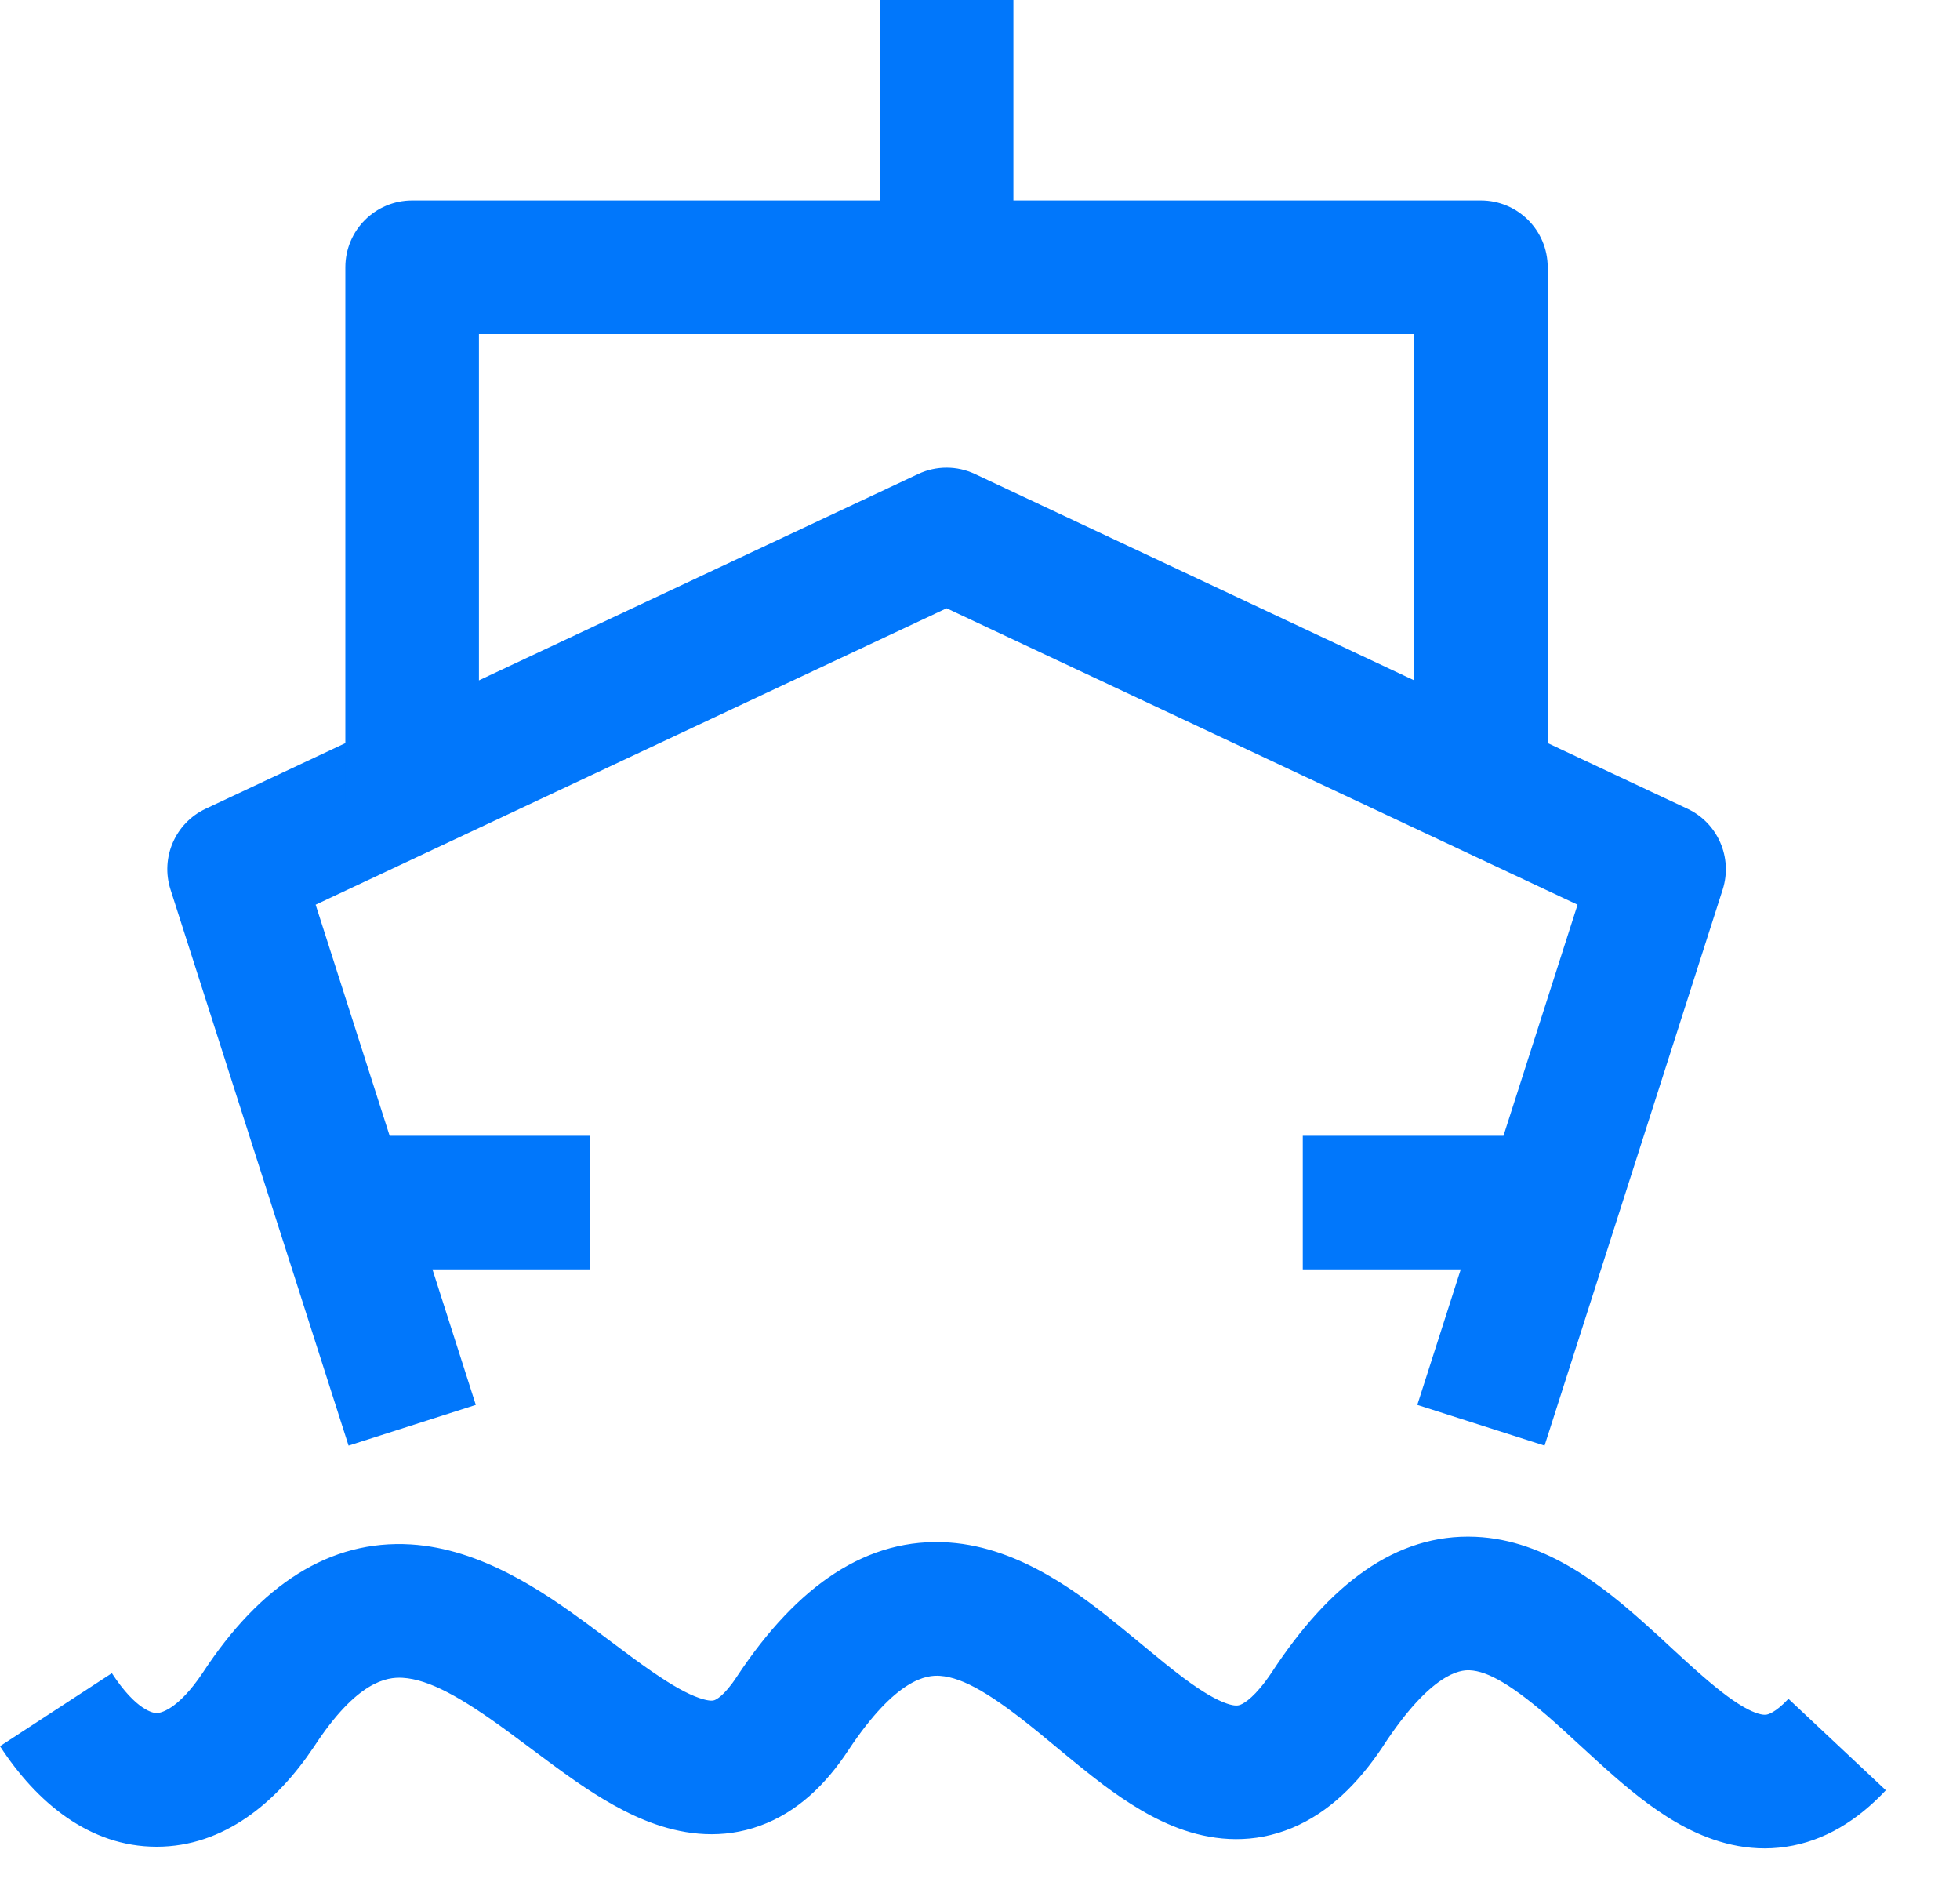
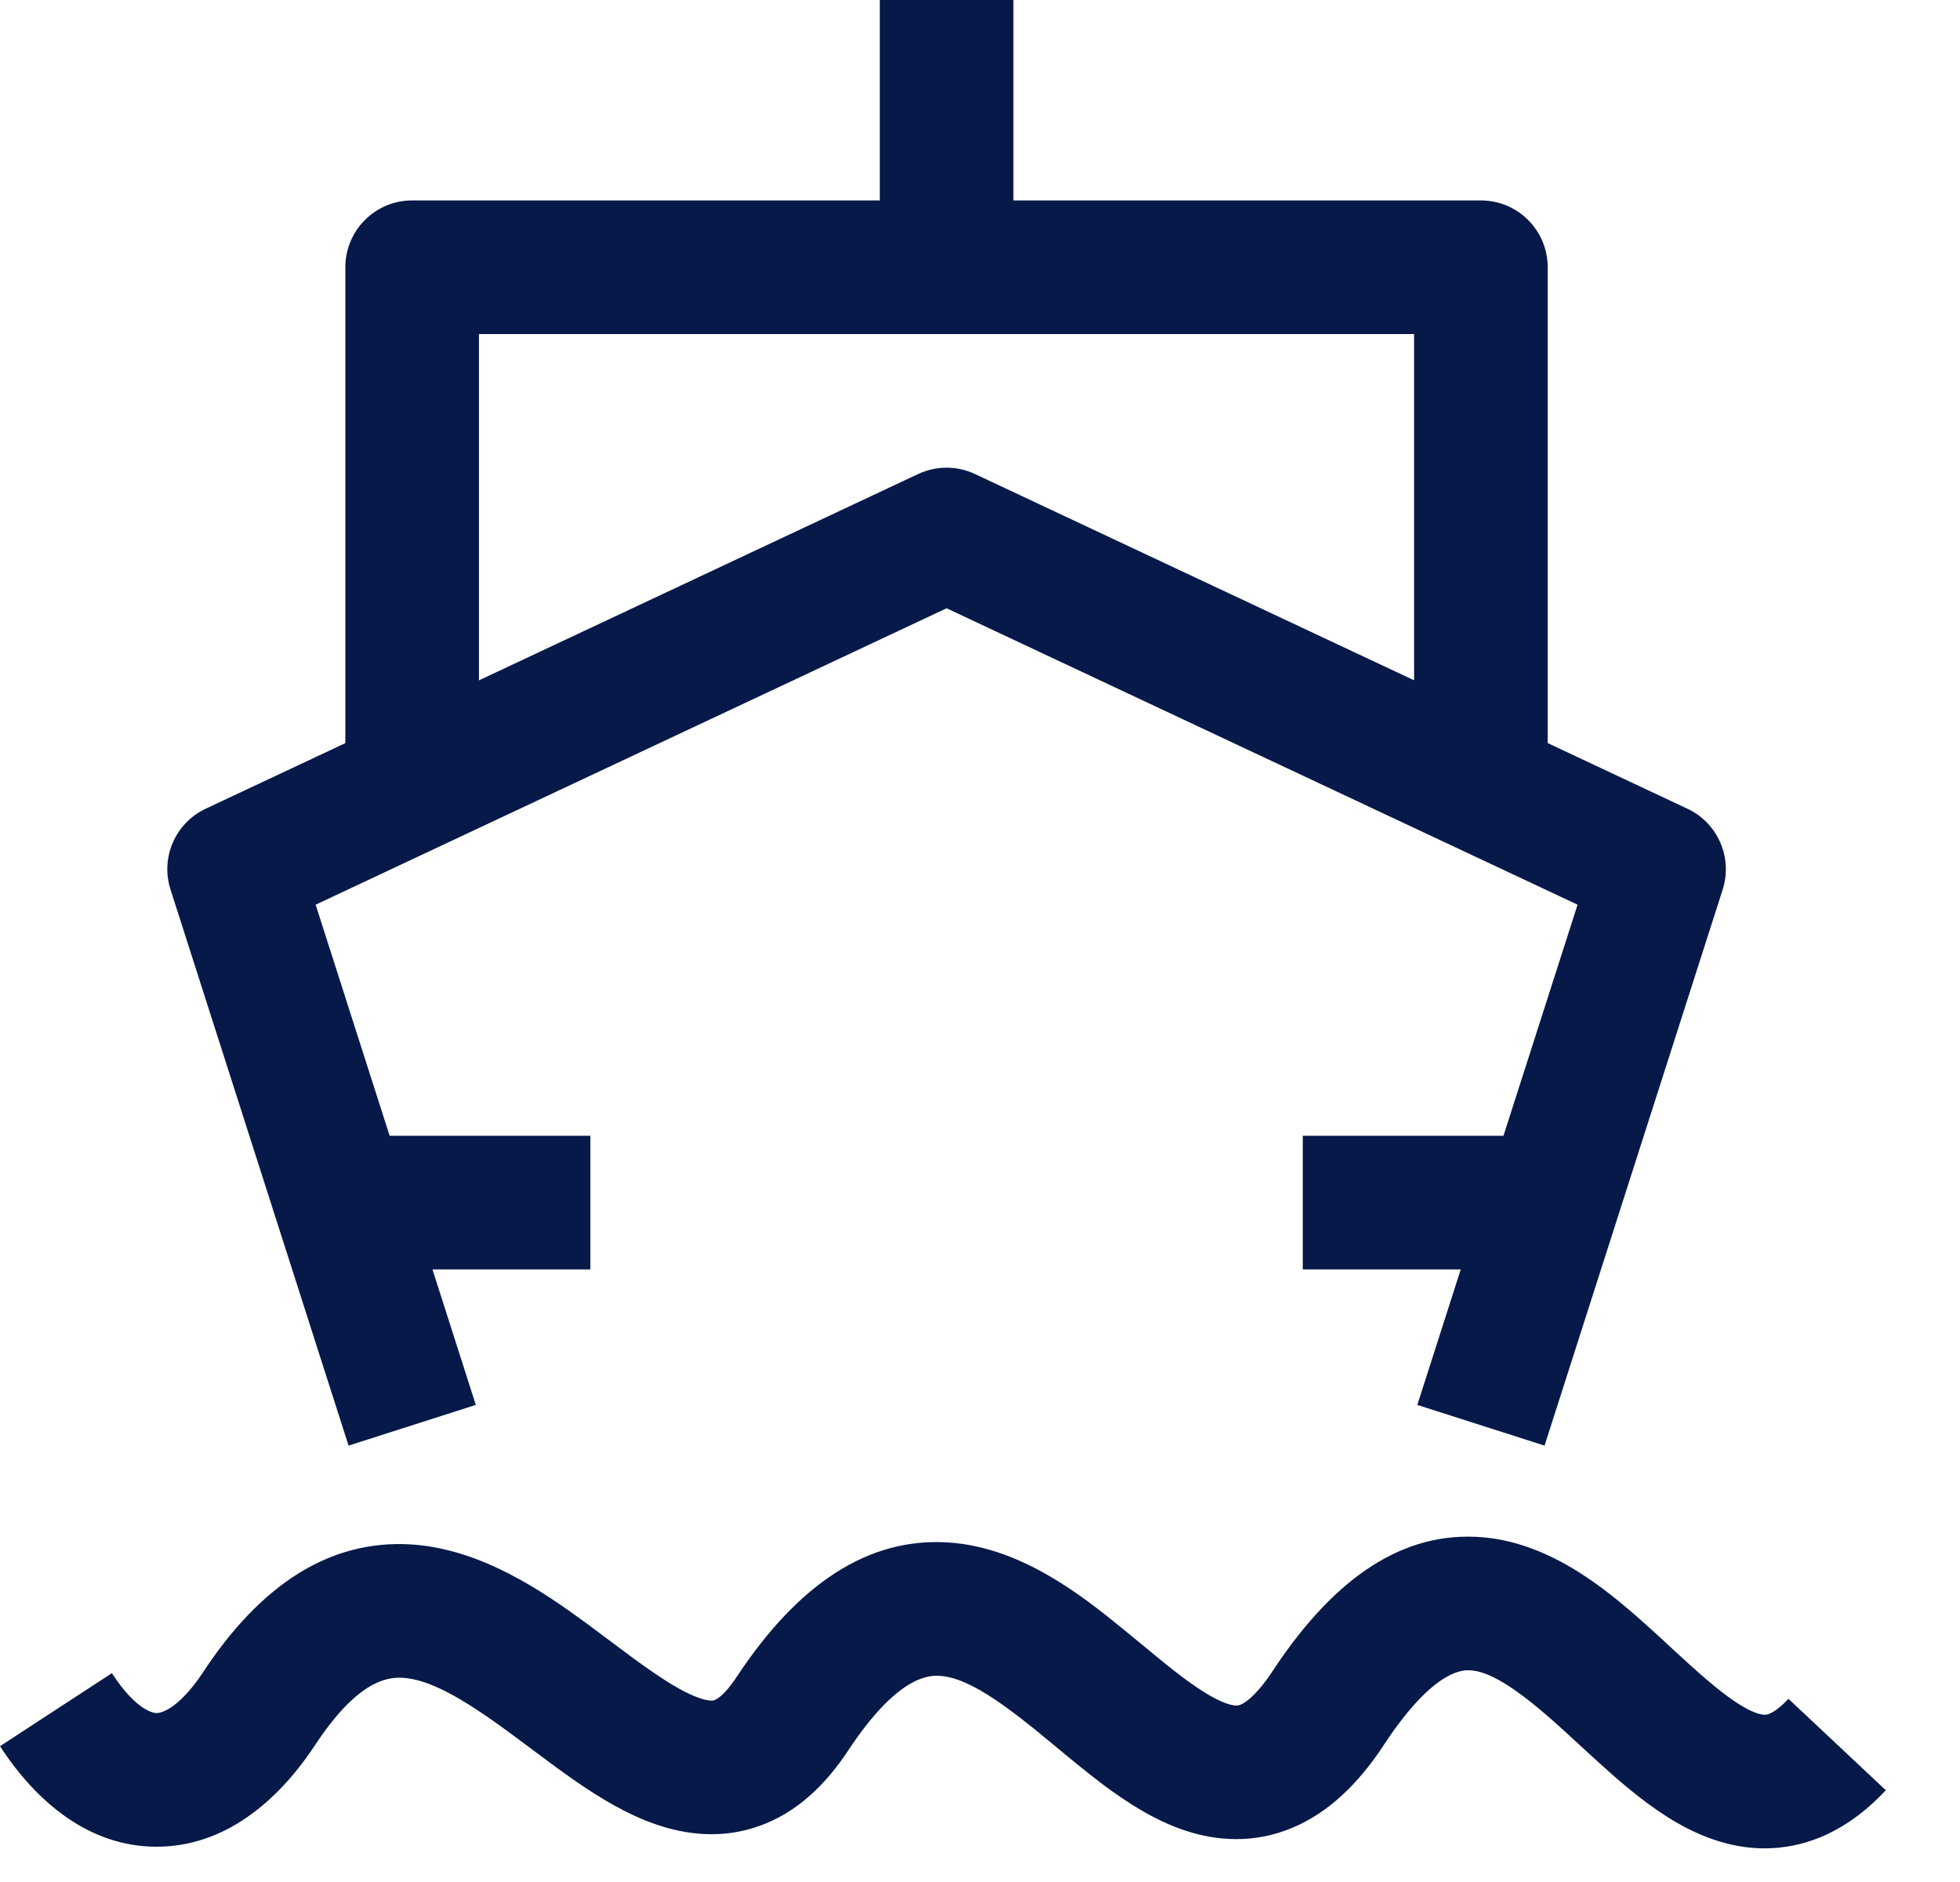
<svg xmlns="http://www.w3.org/2000/svg" width="25" height="24" viewBox="0 0 25 24" fill="none">
-   <path fill-rule="evenodd" clip-rule="evenodd" d="M11.711 6.045C11.941 5.937 12.206 5.937 12.436 6.045L21.523 10.313C21.911 10.495 22.103 10.936 21.973 11.344L19.701 18.435L18.078 17.916L18.632 16.188H16.617V14.484H19.177L20.122 11.537L12.074 7.757L4.026 11.537L4.97 14.484H7.53V16.188H5.516L6.069 17.916L4.446 18.435L2.175 11.344C2.044 10.936 2.236 10.495 2.624 10.313L11.711 6.045Z" fill="#0177FB" />
-   <path fill-rule="evenodd" clip-rule="evenodd" d="M4.405 3.408C4.405 2.937 4.787 2.556 5.257 2.556H18.889C19.359 2.556 19.741 2.937 19.741 3.408V10.224H18.037V4.26H6.109V10.224H4.405V3.408Z" fill="#0177FB" />
-   <path fill-rule="evenodd" clip-rule="evenodd" d="M12.926 0V3.408H11.222V0H12.926Z" fill="#0177FB" />
-   <path fill-rule="evenodd" clip-rule="evenodd" d="M22.529 21.866C22.545 21.864 22.639 21.848 22.812 21.664L24.054 22.83C23.696 23.212 23.273 23.478 22.779 23.551C22.291 23.624 21.857 23.489 21.508 23.309C21.166 23.132 20.857 22.885 20.593 22.655C20.461 22.54 20.291 22.384 20.134 22.24C20.02 22.135 19.912 22.035 19.829 21.962C19.299 21.491 18.978 21.31 18.746 21.3C18.626 21.294 18.253 21.331 17.64 22.269L17.636 22.276C17.323 22.744 16.948 23.116 16.481 23.31C15.992 23.514 15.515 23.478 15.105 23.34C14.716 23.209 14.369 22.98 14.079 22.765C13.873 22.61 13.655 22.43 13.456 22.265C13.381 22.203 13.308 22.143 13.24 22.087C12.663 21.617 12.29 21.392 11.99 21.371C11.823 21.359 11.433 21.398 10.823 22.316C10.533 22.759 10.167 23.111 9.695 23.282C9.215 23.457 8.752 23.398 8.366 23.265C7.993 23.137 7.648 22.924 7.352 22.721C7.158 22.587 6.948 22.43 6.753 22.284C6.658 22.213 6.567 22.145 6.482 22.083C5.885 21.645 5.472 21.416 5.136 21.396C4.934 21.384 4.553 21.437 4.009 22.269L4.004 22.276C3.532 22.983 2.856 23.55 1.998 23.55C1.136 23.55 0.463 22.979 0 22.268L1.427 21.337C1.743 21.821 1.962 21.846 1.998 21.846C2.037 21.846 2.261 21.817 2.585 21.333C3.323 20.206 4.208 19.633 5.239 19.695C6.139 19.75 6.93 20.298 7.49 20.708C7.606 20.794 7.713 20.874 7.814 20.95C7.99 21.082 8.15 21.202 8.319 21.318C8.576 21.495 8.77 21.603 8.921 21.654C9.057 21.701 9.102 21.685 9.113 21.681C9.13 21.675 9.235 21.631 9.398 21.382L9.402 21.376C10.171 20.216 11.063 19.597 12.11 19.671C13.024 19.736 13.793 20.34 14.316 20.767C14.41 20.843 14.497 20.915 14.579 20.983C14.764 21.136 14.928 21.272 15.098 21.399C15.341 21.58 15.518 21.68 15.65 21.725C15.759 21.762 15.799 21.749 15.825 21.738C15.874 21.718 16.013 21.637 16.217 21.333C16.953 20.208 17.802 19.553 18.821 19.598C19.73 19.637 20.468 20.25 20.962 20.689C21.11 20.82 21.224 20.926 21.331 21.026C21.454 21.139 21.568 21.245 21.712 21.37C21.948 21.576 22.134 21.714 22.291 21.796C22.441 21.873 22.508 21.869 22.529 21.866Z" fill="#0177FB" />
+   <path fill-rule="evenodd" clip-rule="evenodd" d="M11.711 6.045C11.941 5.937 12.206 5.937 12.436 6.045L21.523 10.313C21.911 10.495 22.103 10.936 21.973 11.344L19.701 18.435L18.078 17.916L18.632 16.188H16.617V14.484H19.177L20.122 11.537L12.074 7.757L4.026 11.537L4.97 14.484H7.53V16.188H5.516L6.069 17.916L4.446 18.435L2.175 11.344C2.044 10.936 2.236 10.495 2.624 10.313L11.711 6.045Z" fill="#061949" />
+   <path fill-rule="evenodd" clip-rule="evenodd" d="M4.405 3.408C4.405 2.937 4.787 2.556 5.257 2.556H18.889C19.359 2.556 19.741 2.937 19.741 3.408V10.224H18.037V4.26H6.109V10.224H4.405V3.408Z" fill="#061949" />
+   <path fill-rule="evenodd" clip-rule="evenodd" d="M12.926 0V3.408H11.222V0H12.926Z" fill="#061949" />
+   <path fill-rule="evenodd" clip-rule="evenodd" d="M22.529 21.866C22.545 21.864 22.639 21.848 22.812 21.664L24.054 22.83C23.696 23.212 23.273 23.478 22.779 23.551C22.291 23.624 21.857 23.489 21.508 23.309C21.166 23.132 20.857 22.885 20.593 22.655C20.461 22.54 20.291 22.384 20.134 22.24C20.02 22.135 19.912 22.035 19.829 21.962C19.299 21.491 18.978 21.31 18.746 21.3C18.626 21.294 18.253 21.331 17.64 22.269L17.636 22.276C17.323 22.744 16.948 23.116 16.481 23.31C15.992 23.514 15.515 23.478 15.105 23.34C14.716 23.209 14.369 22.98 14.079 22.765C13.873 22.61 13.655 22.43 13.456 22.265C13.381 22.203 13.308 22.143 13.24 22.087C12.663 21.617 12.29 21.392 11.99 21.371C11.823 21.359 11.433 21.398 10.823 22.316C10.533 22.759 10.167 23.111 9.695 23.282C9.215 23.457 8.752 23.398 8.366 23.265C7.993 23.137 7.648 22.924 7.352 22.721C7.158 22.587 6.948 22.43 6.753 22.284C6.658 22.213 6.567 22.145 6.482 22.083C5.885 21.645 5.472 21.416 5.136 21.396C4.934 21.384 4.553 21.437 4.009 22.269L4.004 22.276C3.532 22.983 2.856 23.55 1.998 23.55C1.136 23.55 0.463 22.979 0 22.268L1.427 21.337C1.743 21.821 1.962 21.846 1.998 21.846C2.037 21.846 2.261 21.817 2.585 21.333C3.323 20.206 4.208 19.633 5.239 19.695C6.139 19.75 6.93 20.298 7.49 20.708C7.606 20.794 7.713 20.874 7.814 20.95C7.99 21.082 8.15 21.202 8.319 21.318C8.576 21.495 8.77 21.603 8.921 21.654C9.057 21.701 9.102 21.685 9.113 21.681C9.13 21.675 9.235 21.631 9.398 21.382L9.402 21.376C10.171 20.216 11.063 19.597 12.11 19.671C13.024 19.736 13.793 20.34 14.316 20.767C14.41 20.843 14.497 20.915 14.579 20.983C14.764 21.136 14.928 21.272 15.098 21.399C15.341 21.58 15.518 21.68 15.65 21.725C15.759 21.762 15.799 21.749 15.825 21.738C15.874 21.718 16.013 21.637 16.217 21.333C16.953 20.208 17.802 19.553 18.821 19.598C19.73 19.637 20.468 20.25 20.962 20.689C21.11 20.82 21.224 20.926 21.331 21.026C21.454 21.139 21.568 21.245 21.712 21.37C21.948 21.576 22.134 21.714 22.291 21.796C22.441 21.873 22.508 21.869 22.529 21.866Z" fill="#061949" />
</svg>
